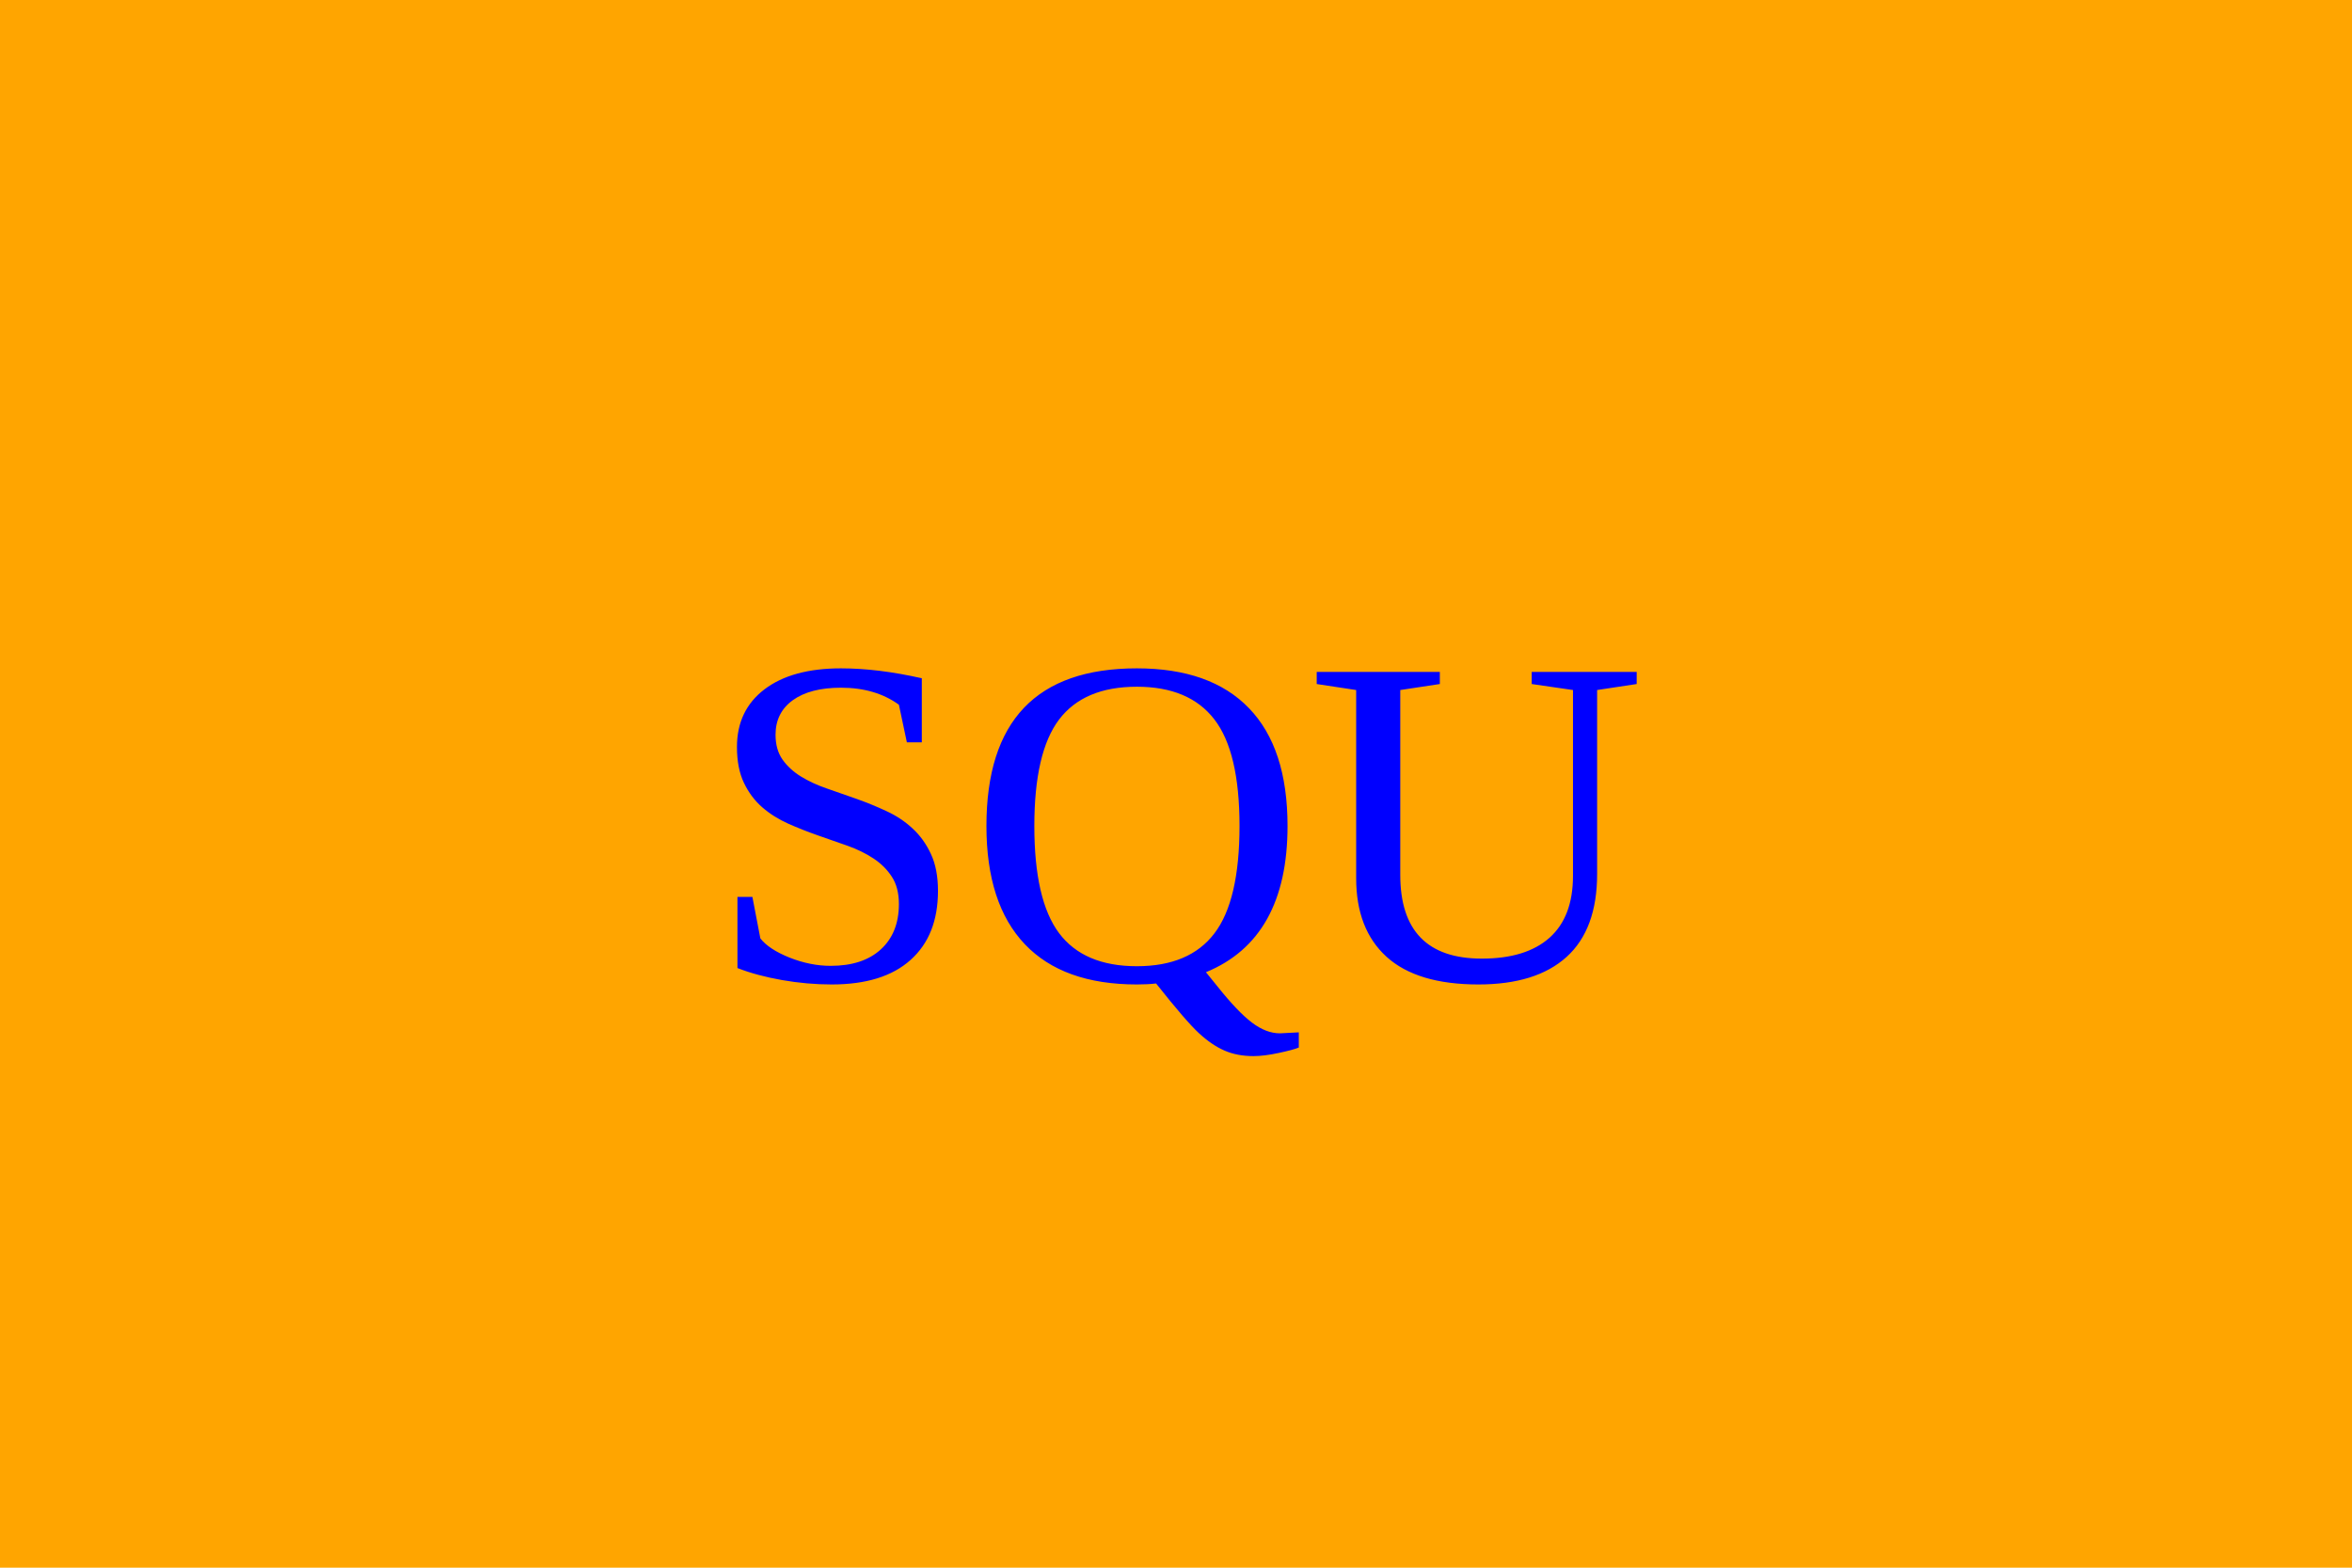
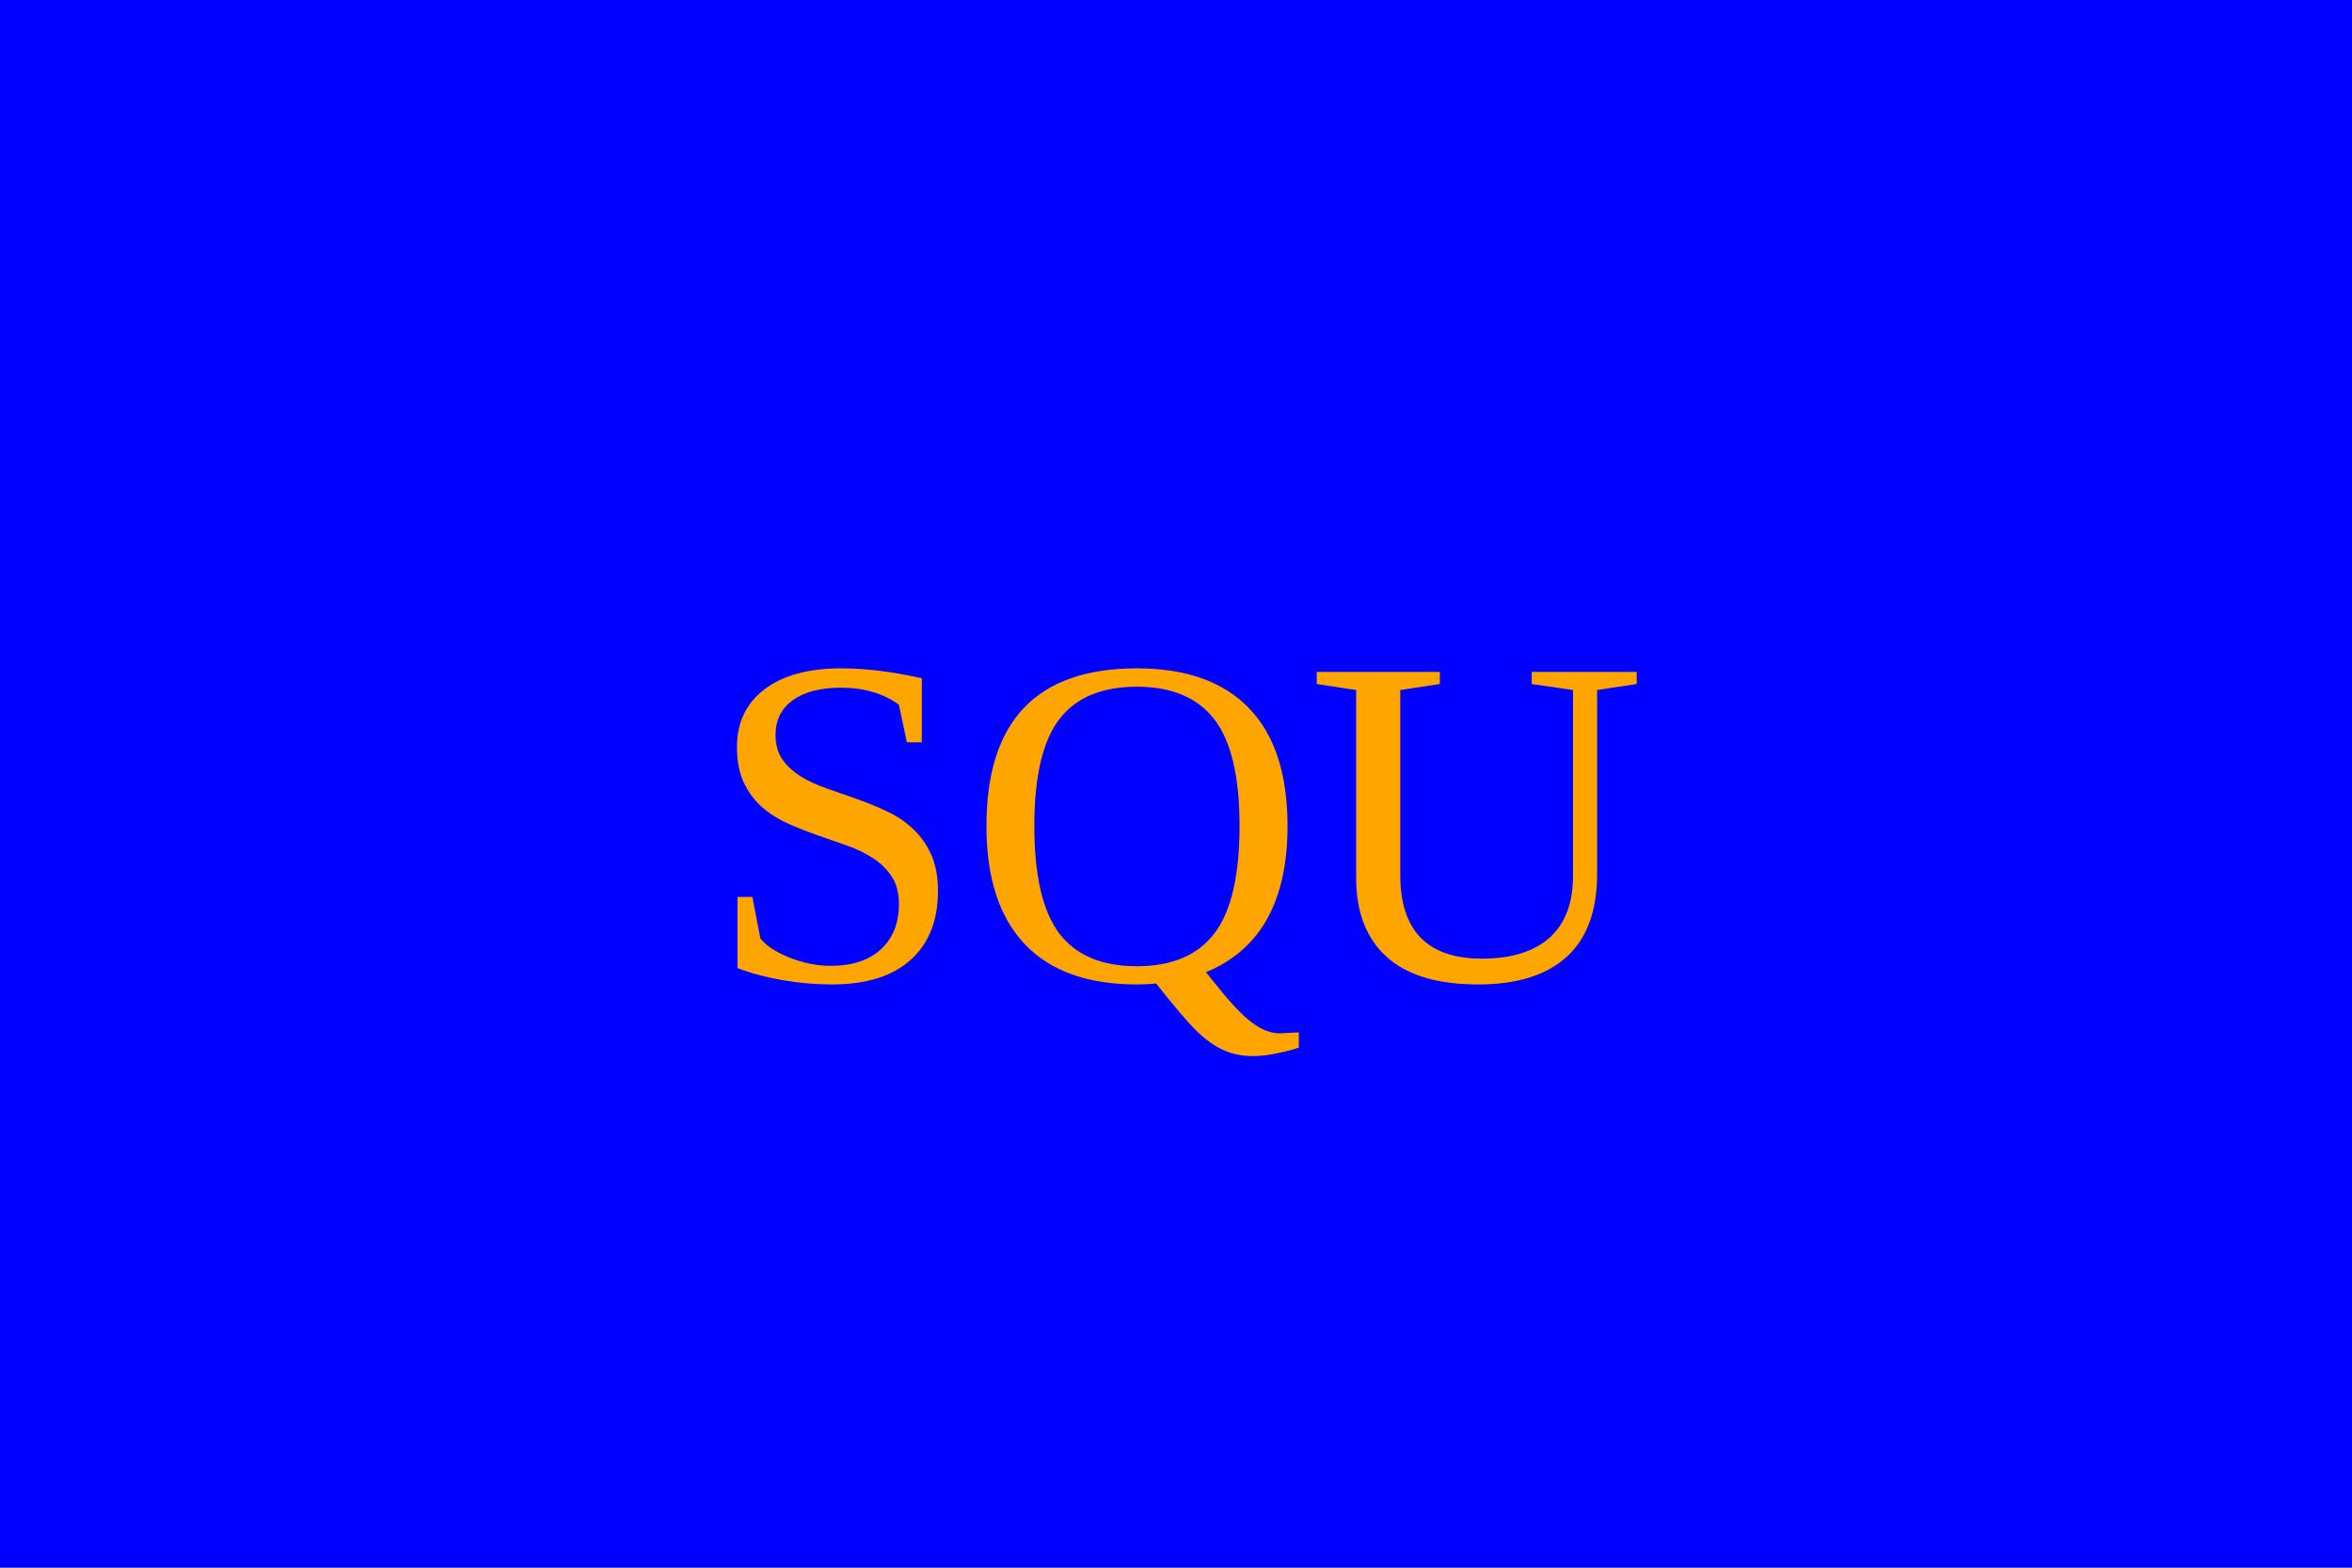
<svg xmlns="http://www.w3.org/2000/svg" version="1.1" width="300" height="200">
-   <rect width="100%" height="100%" fill="orange" />
-   <text x="150" y="125" font-size="60" text-anchor="middle" fill="blue">SQU</text>
+   <rect width="100%" height="100%" fill="blue" />
+   <text x="150" y="125" font-size="60" text-anchor="middle" fill="orange">SQU</text>
</svg>
